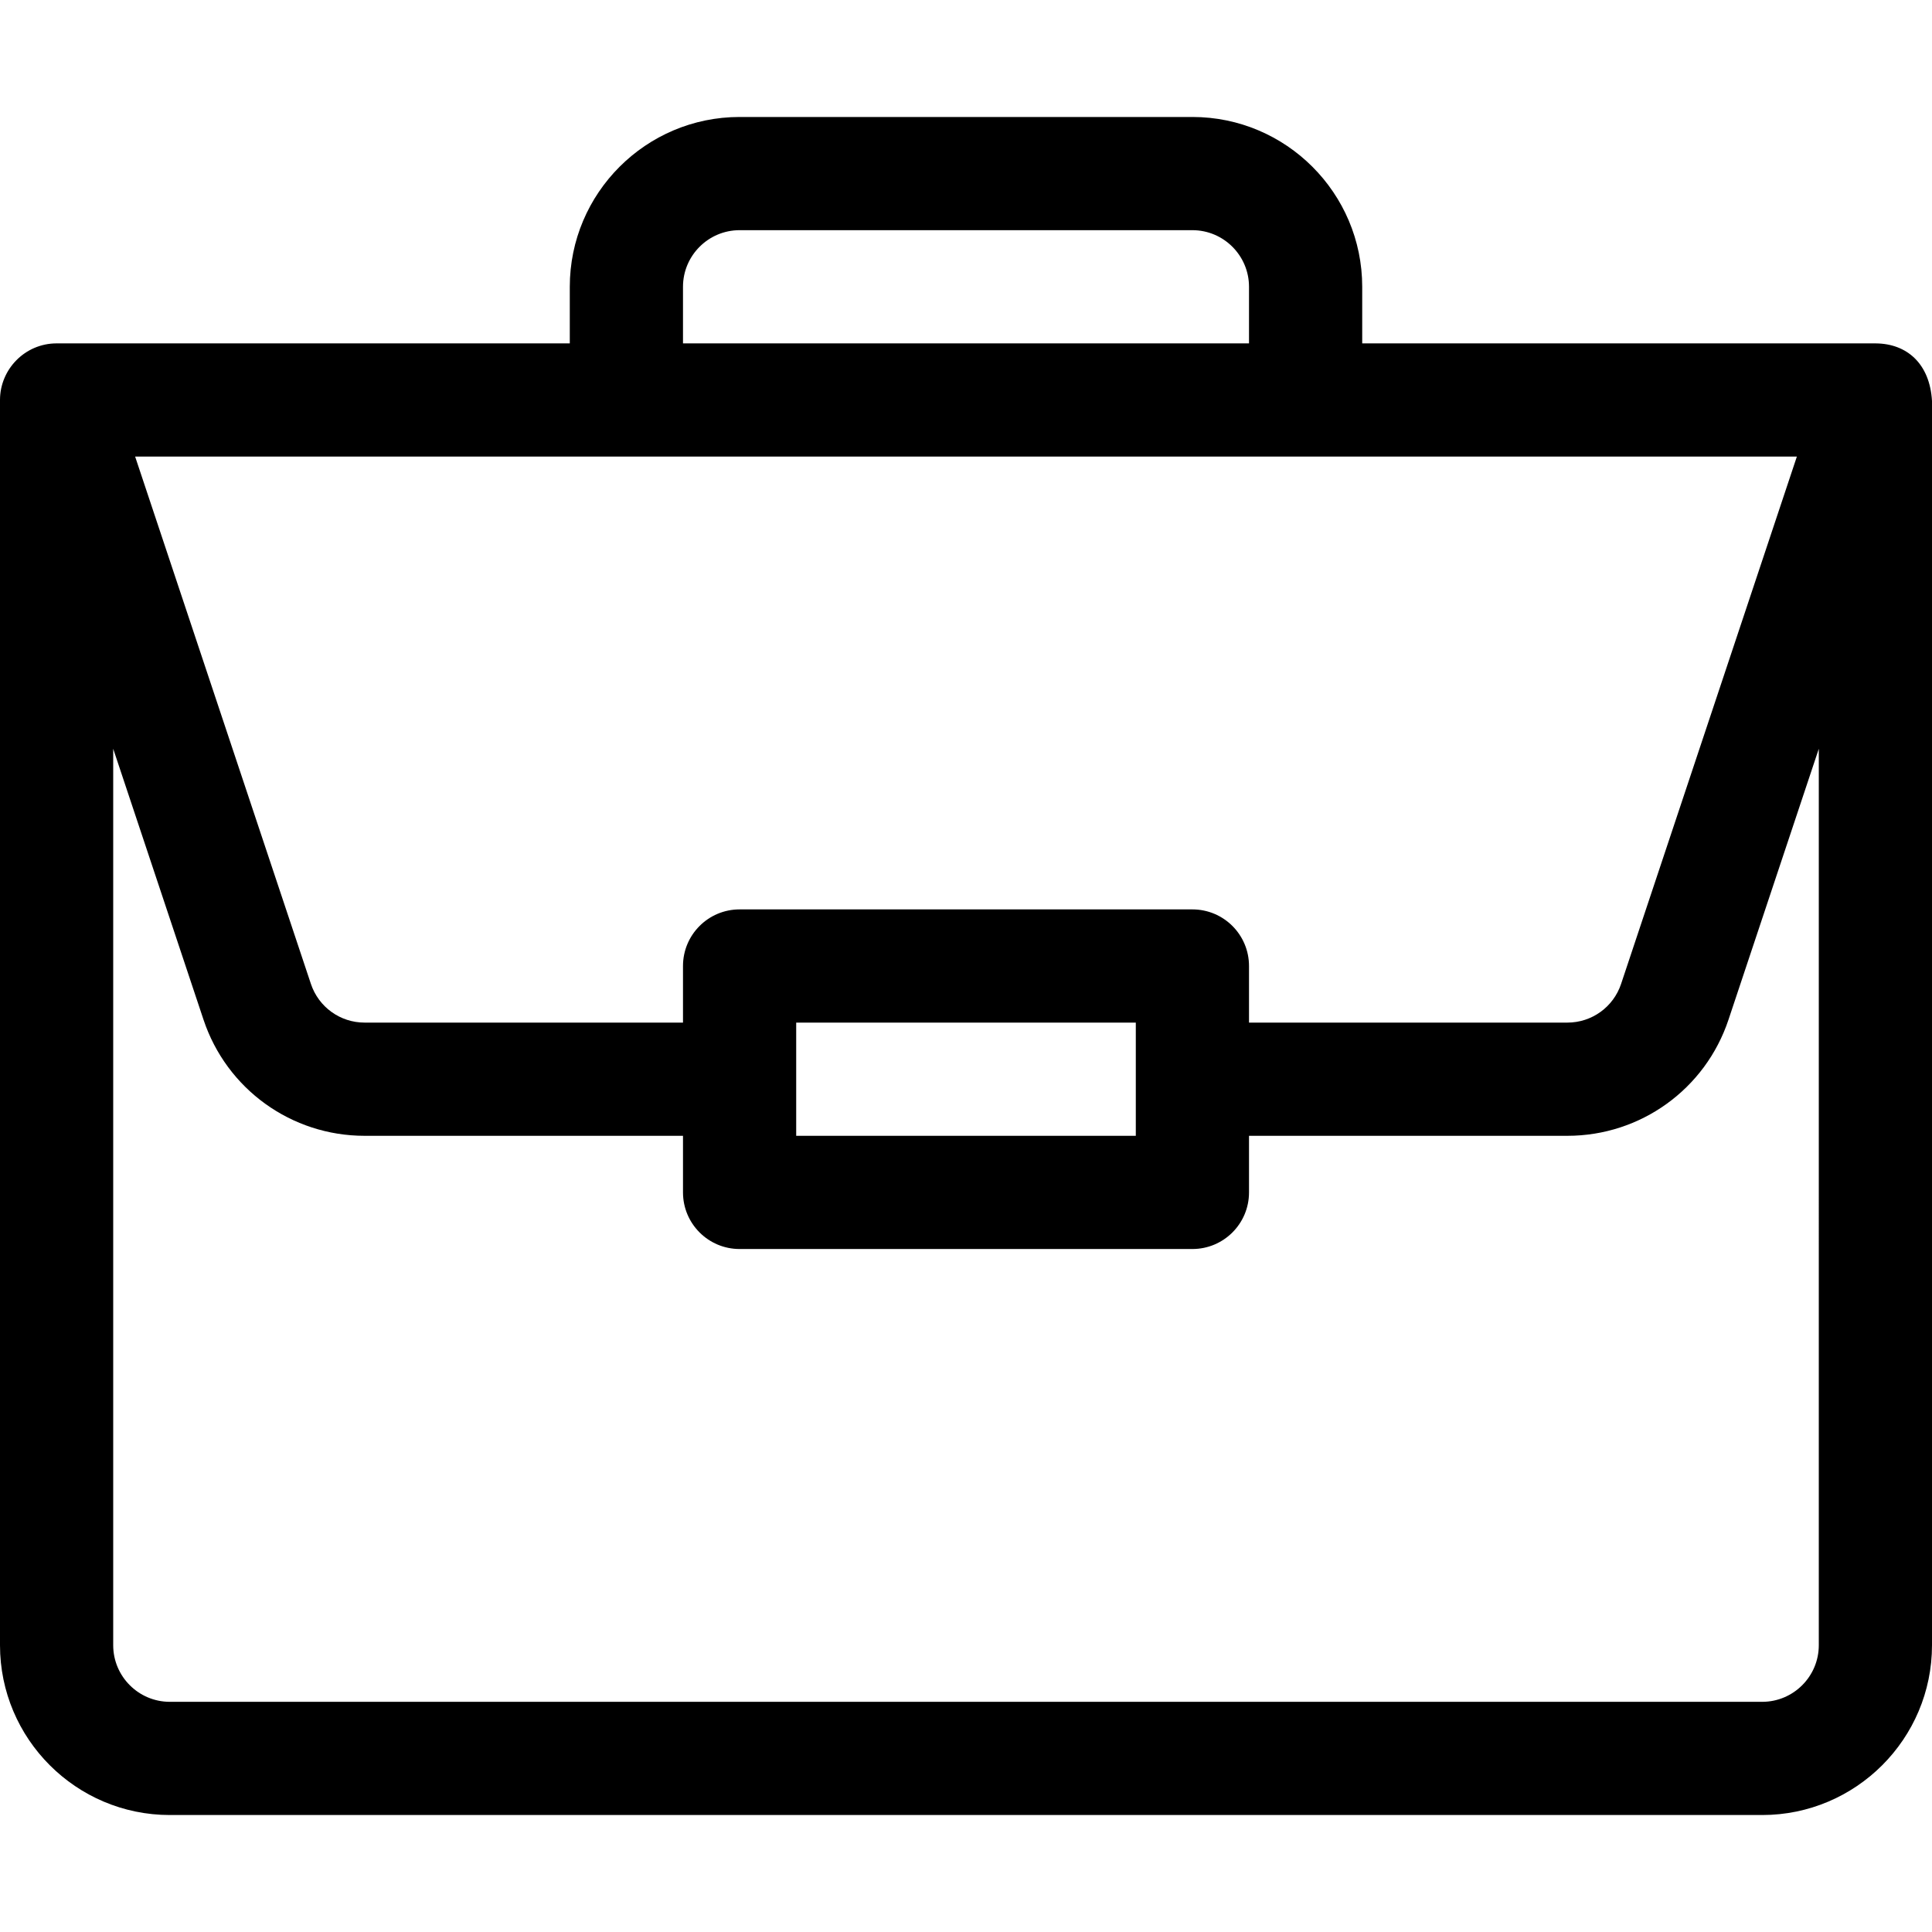
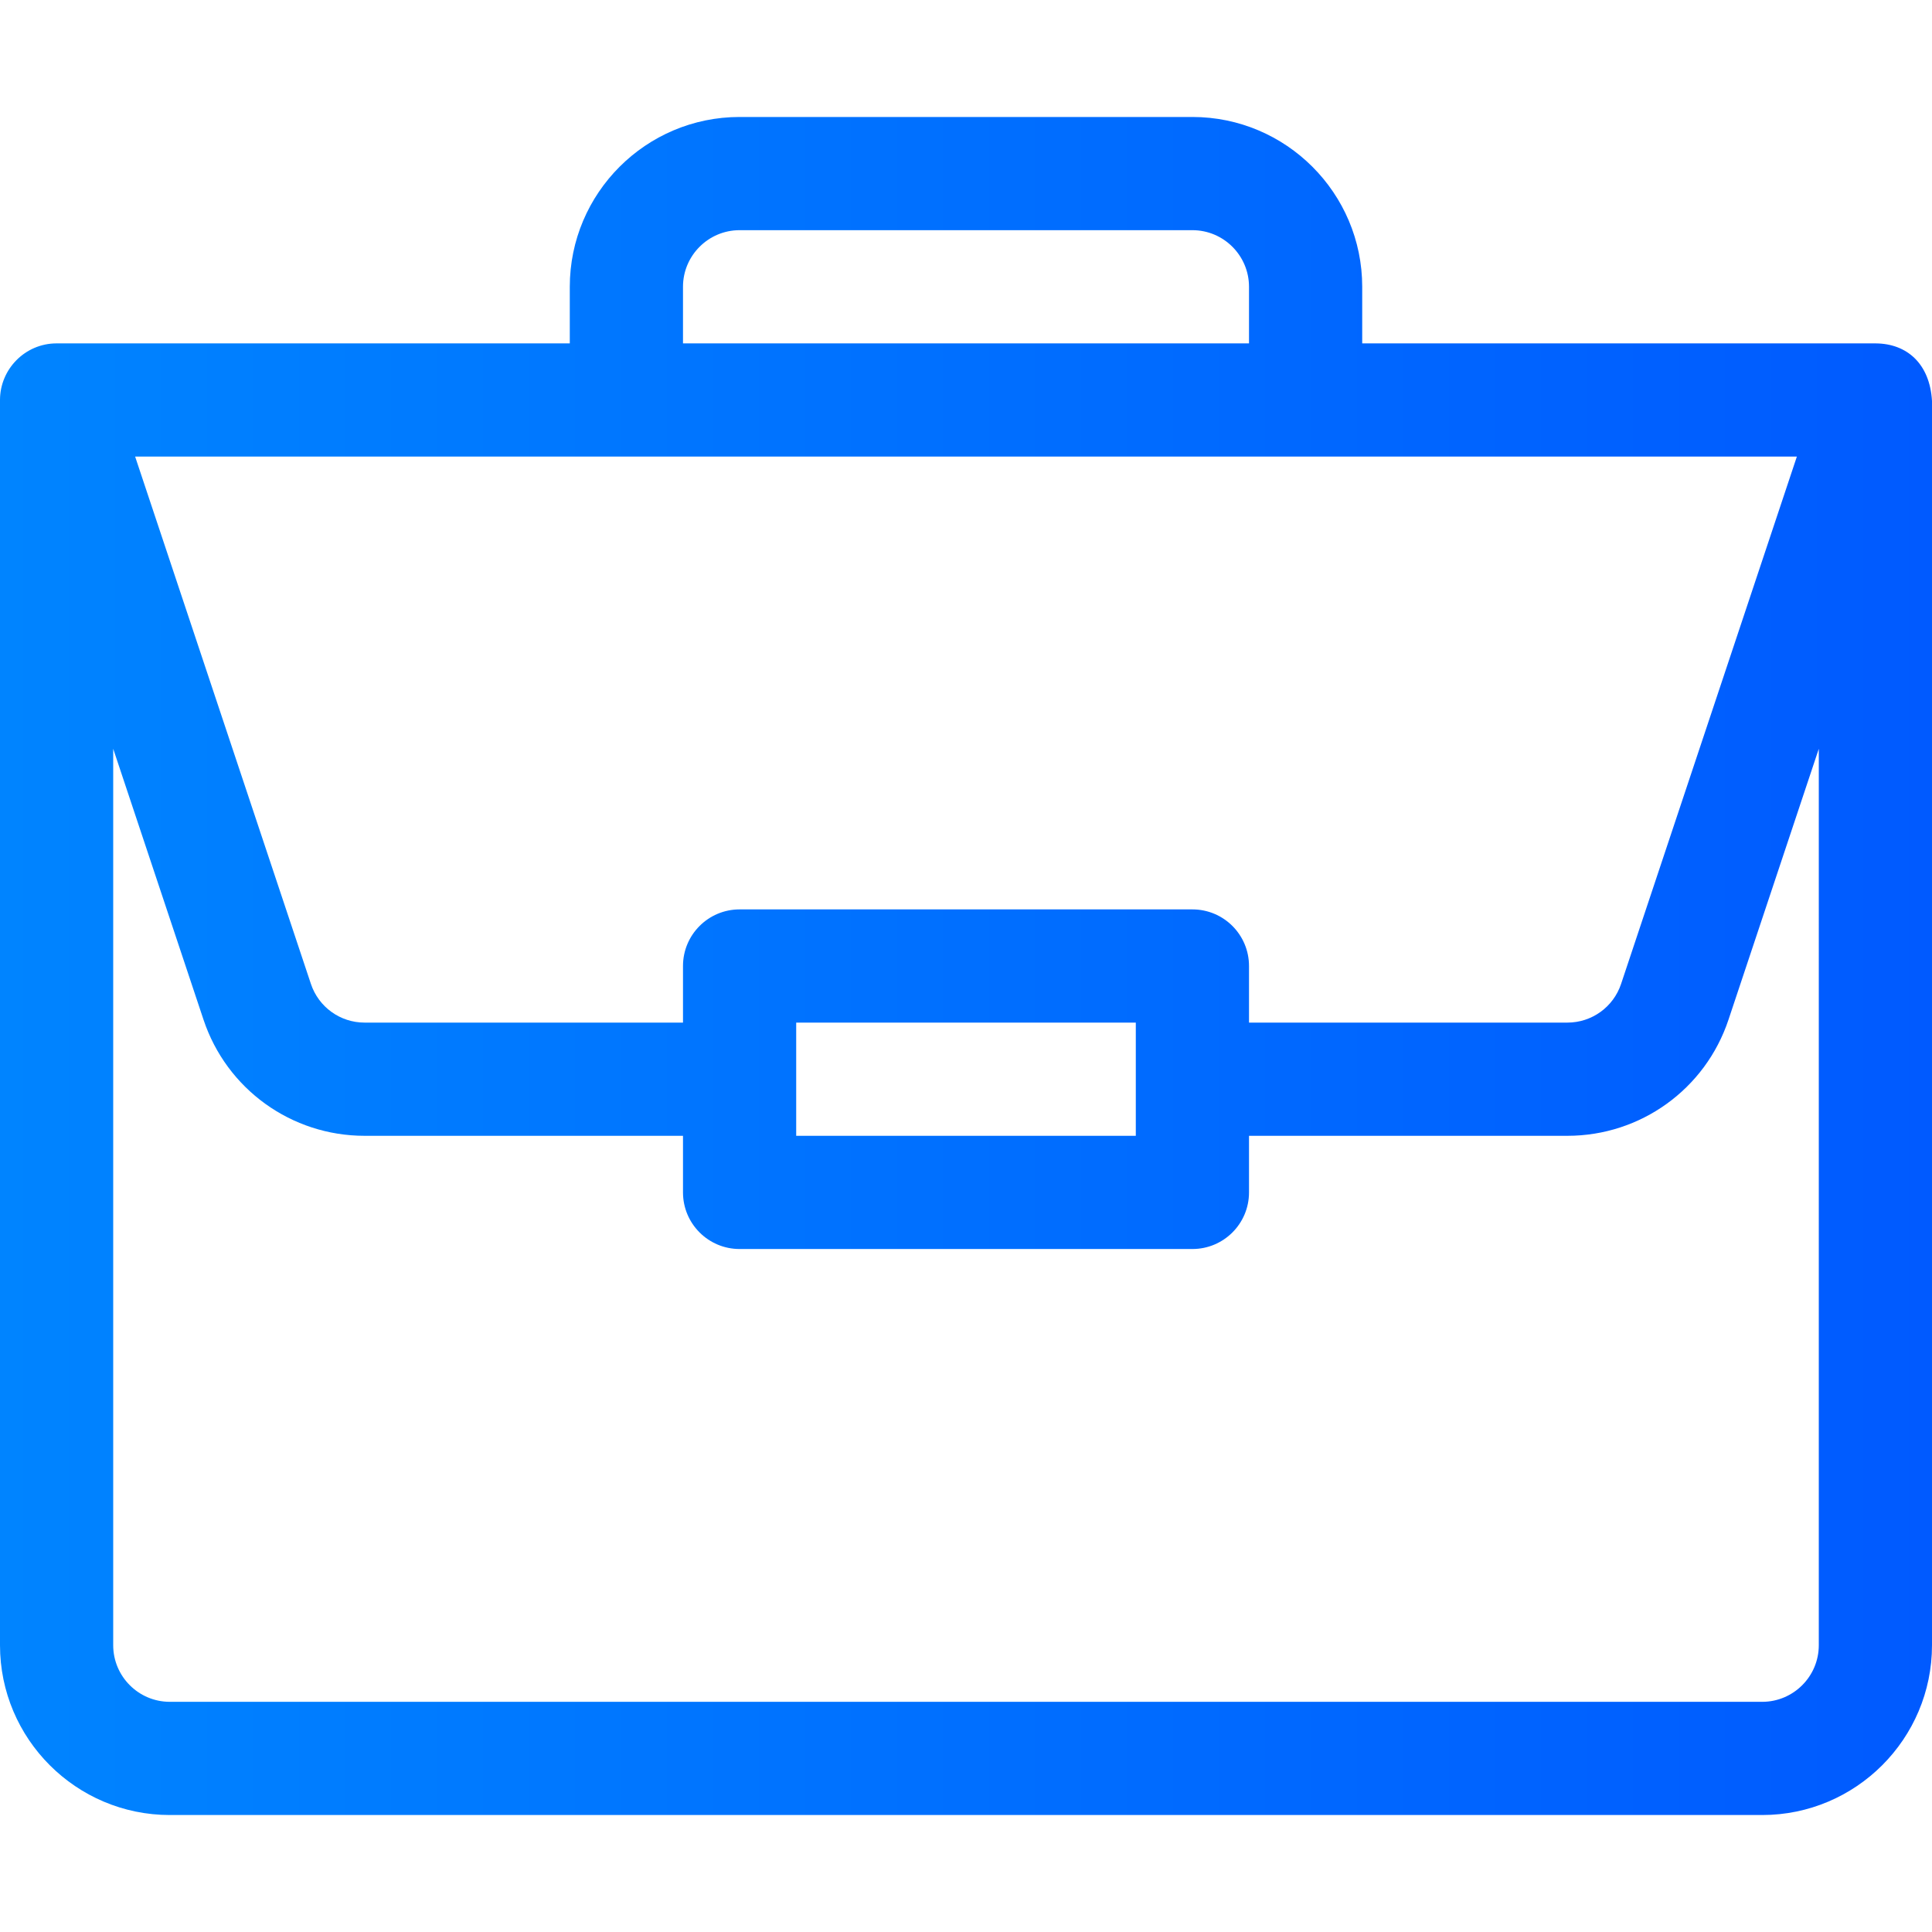
- <svg xmlns="http://www.w3.org/2000/svg" viewBox="0 -31 512 512">
-   <path d="m497.094 60.004c-.031 0-.062-.004-.094-.004h-136v-15c0-24.812-20.188-45-45-45h-120c-24.812 0-45 20.188-45 45v15h-136c-8.352 0-15 6.844-15 15v330c0 24.812 20.188 45 45 45h422c24.812 0 45-20.188 45-45v-329.684c0-.02 0-.039 0-.059-.574-9.852-6.633-15.199-14.906-15.254zm-316.094-15.004c0-8.27 6.73-15 15-15h120c8.27 0 15 6.73 15 15v15h-150zm295.188 45-46.582 139.742c-2.043 6.137-7.762 10.258-14.227 10.258h-84.379v-15c0-8.285-6.715-15-15-15h-120c-8.285 0-15 6.715-15 15v15h-84.379c-6.465 0-12.184-4.121-14.227-10.258l-46.582-139.742zm-175.188 150v30h-90v-30zm181 165c0 8.27-6.73 15-15 15h-422c-8.27 0-15-6.73-15-15v-237.566l23.934 71.797c6.133 18.406 23.289 30.77 42.688 30.77h84.379v15c0 8.285 6.715 15 15 15h120c8.285 0 15-6.715 15-15v-15h84.379c19.398 0 36.555-12.363 42.688-30.77l23.934-71.797zm0 0" />
+ <svg xmlns="http://www.w3.org/2000/svg" xmlns:xlink="http://www.w3.org/1999/xlink" viewBox="0 -31 512 512" version="1.1" id="svg1">
+   <defs id="defs1">
+     <linearGradient id="linearGradient1">
+       <stop style="stop-color:#0084ff;stop-opacity:1;" offset="0" id="stop1" />
+       <stop style="stop-color:#005aff;stop-opacity:1;" offset="1" id="stop2" />
+     </linearGradient>
+     <linearGradient xlink:href="#linearGradient1" id="linearGradient2" x1="0" y1="225" x2="512" y2="225" gradientUnits="userSpaceOnUse" />
+   </defs>
+   <path d="m497.094 60.004c-.031 0-.062-.004-.094-.004h-136v-15c0-24.812-20.188-45-45-45h-120c-24.812 0-45 20.188-45 45v15h-136c-8.352 0-15 6.844-15 15v330c0 24.812 20.188 45 45 45h422c24.812 0 45-20.188 45-45v-329.684c0-.02 0-.039 0-.059-.574-9.852-6.633-15.199-14.906-15.254zm-316.094-15.004c0-8.27 6.73-15 15-15h120c8.27 0 15 6.73 15 15v15h-150zm295.188 45-46.582 139.742c-2.043 6.137-7.762 10.258-14.227 10.258h-84.379v-15c0-8.285-6.715-15-15-15h-120c-8.285 0-15 6.715-15 15v15h-84.379c-6.465 0-12.184-4.121-14.227-10.258l-46.582-139.742zm-175.188 150v30h-90v-30zm181 165c0 8.27-6.73 15-15 15h-422c-8.27 0-15-6.73-15-15v-237.566l23.934 71.797c6.133 18.406 23.289 30.77 42.688 30.77h84.379v15c0 8.285 6.715 15 15 15h120c8.285 0 15-6.715 15-15v-15h84.379c19.398 0 36.555-12.363 42.688-30.77l23.934-71.797zm0 0" id="path1" style="fill:url(#linearGradient2)" />
</svg>
